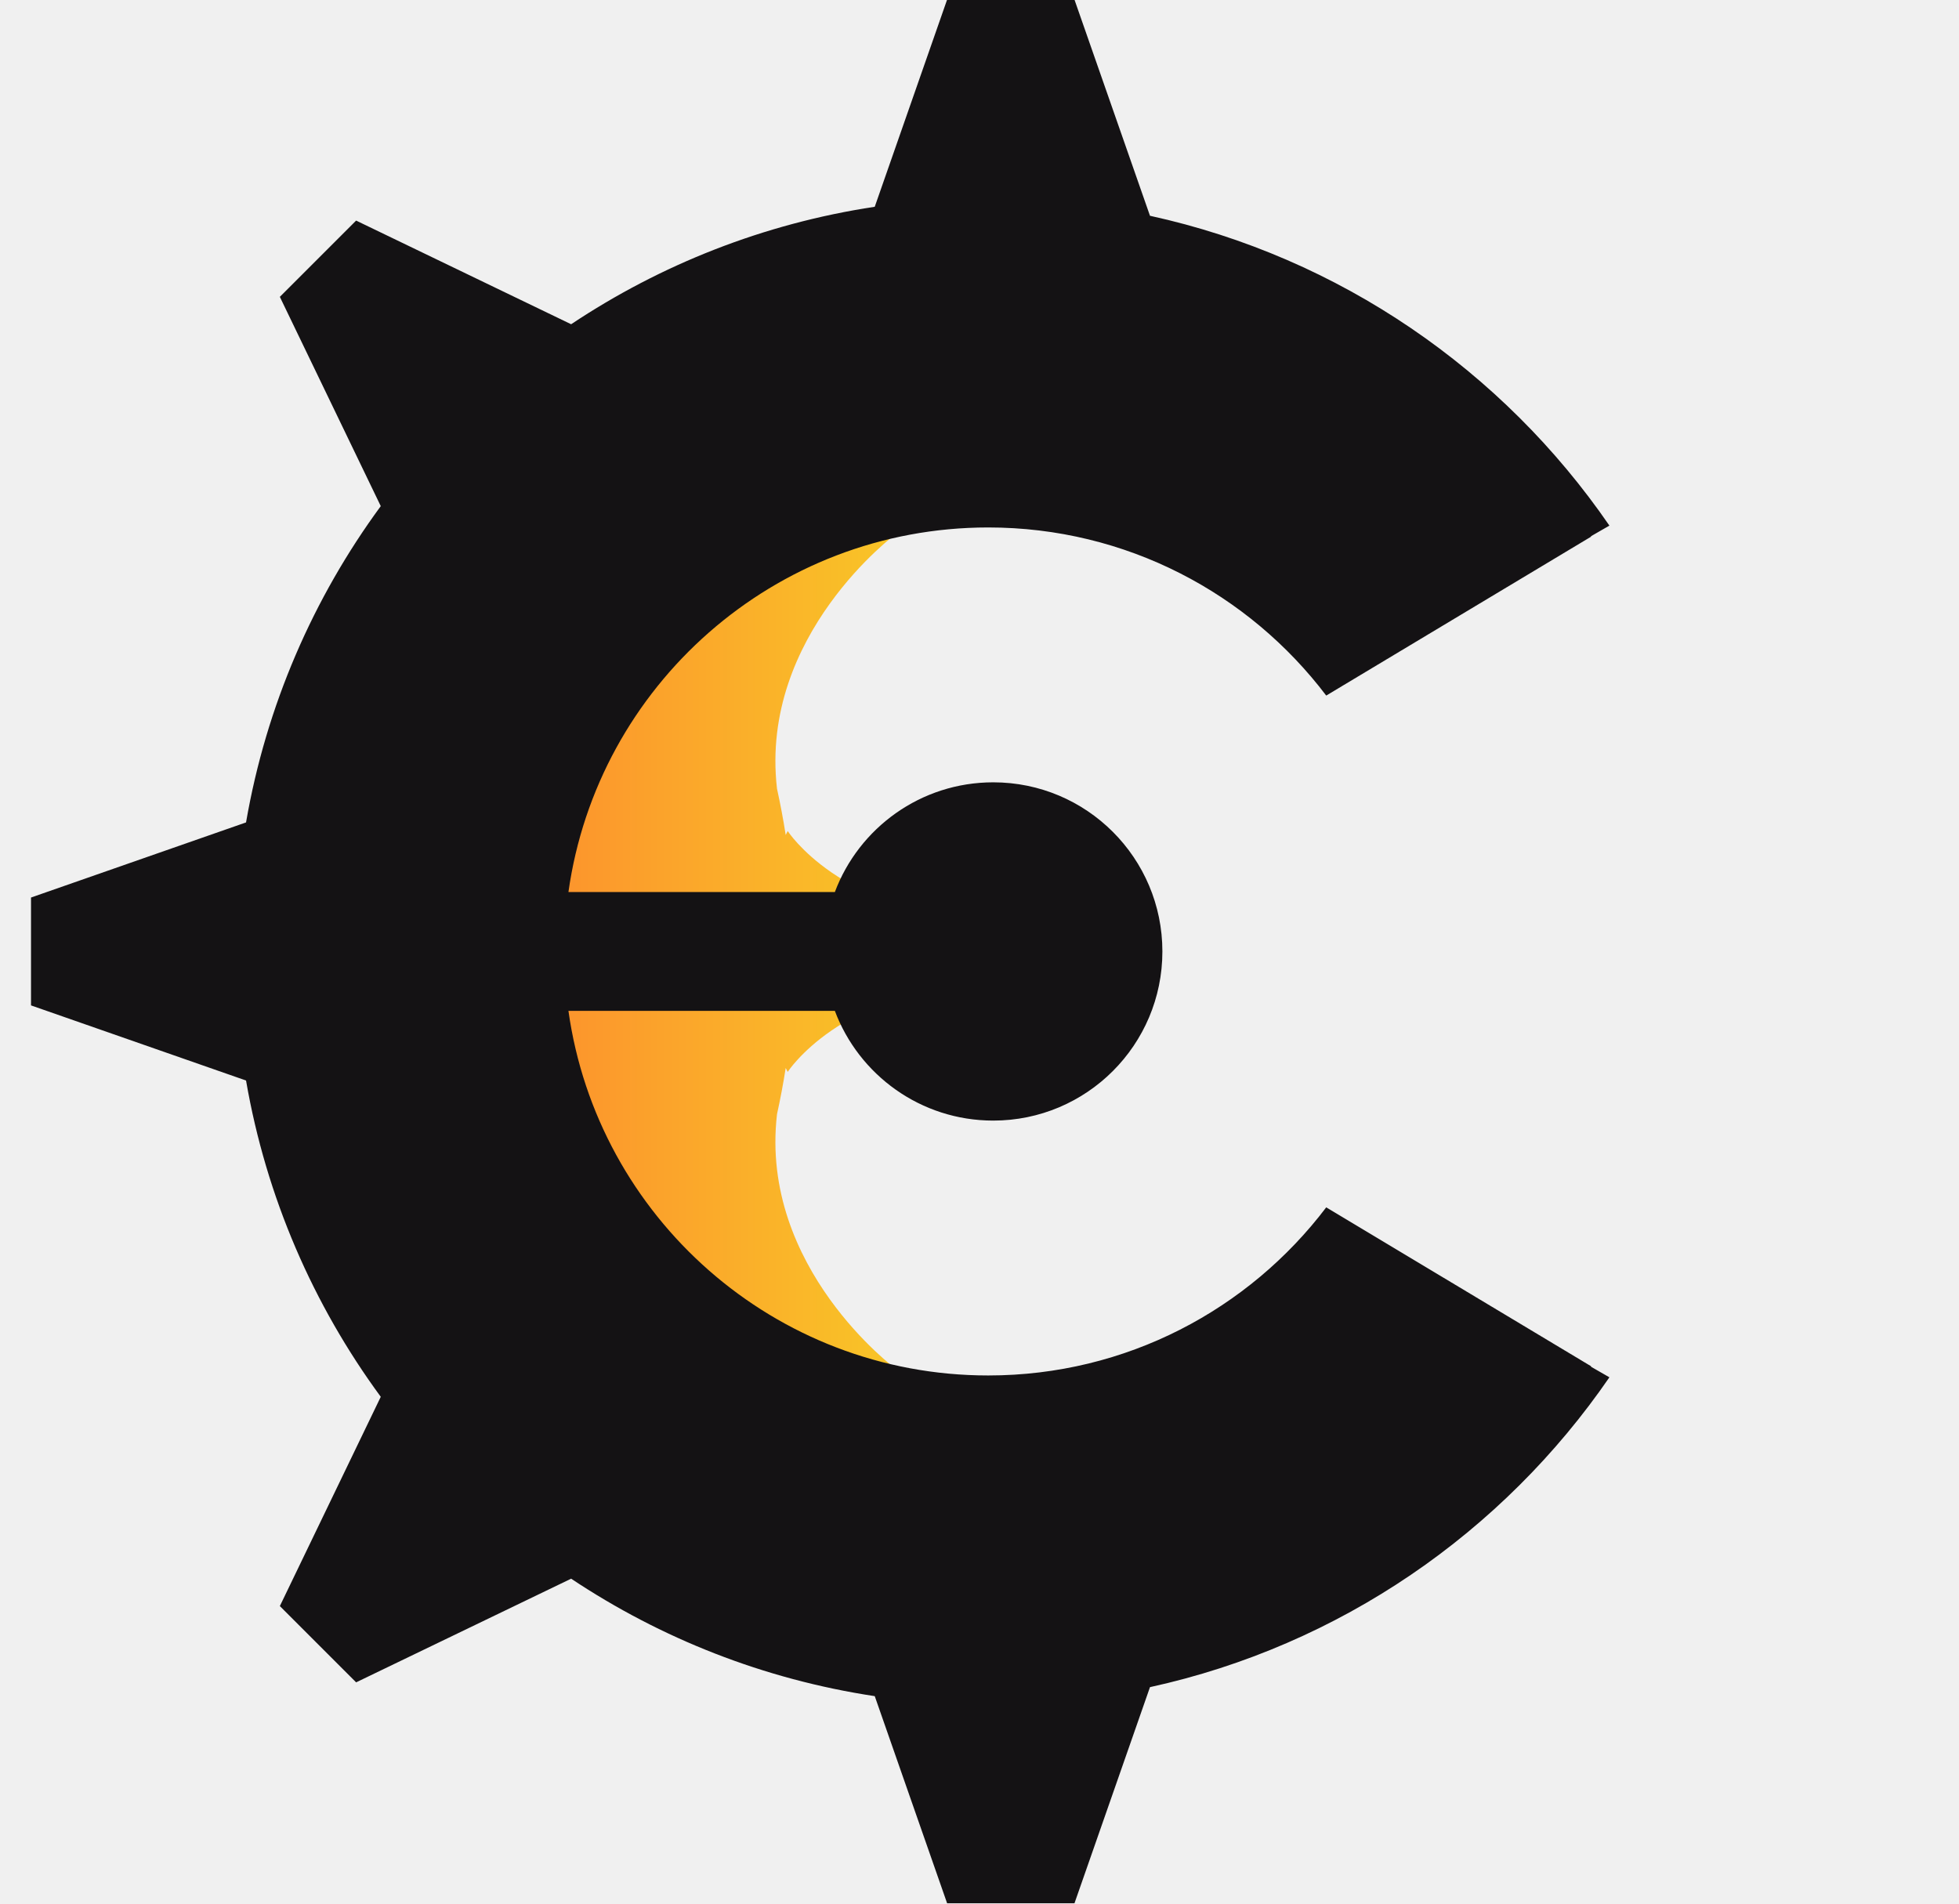
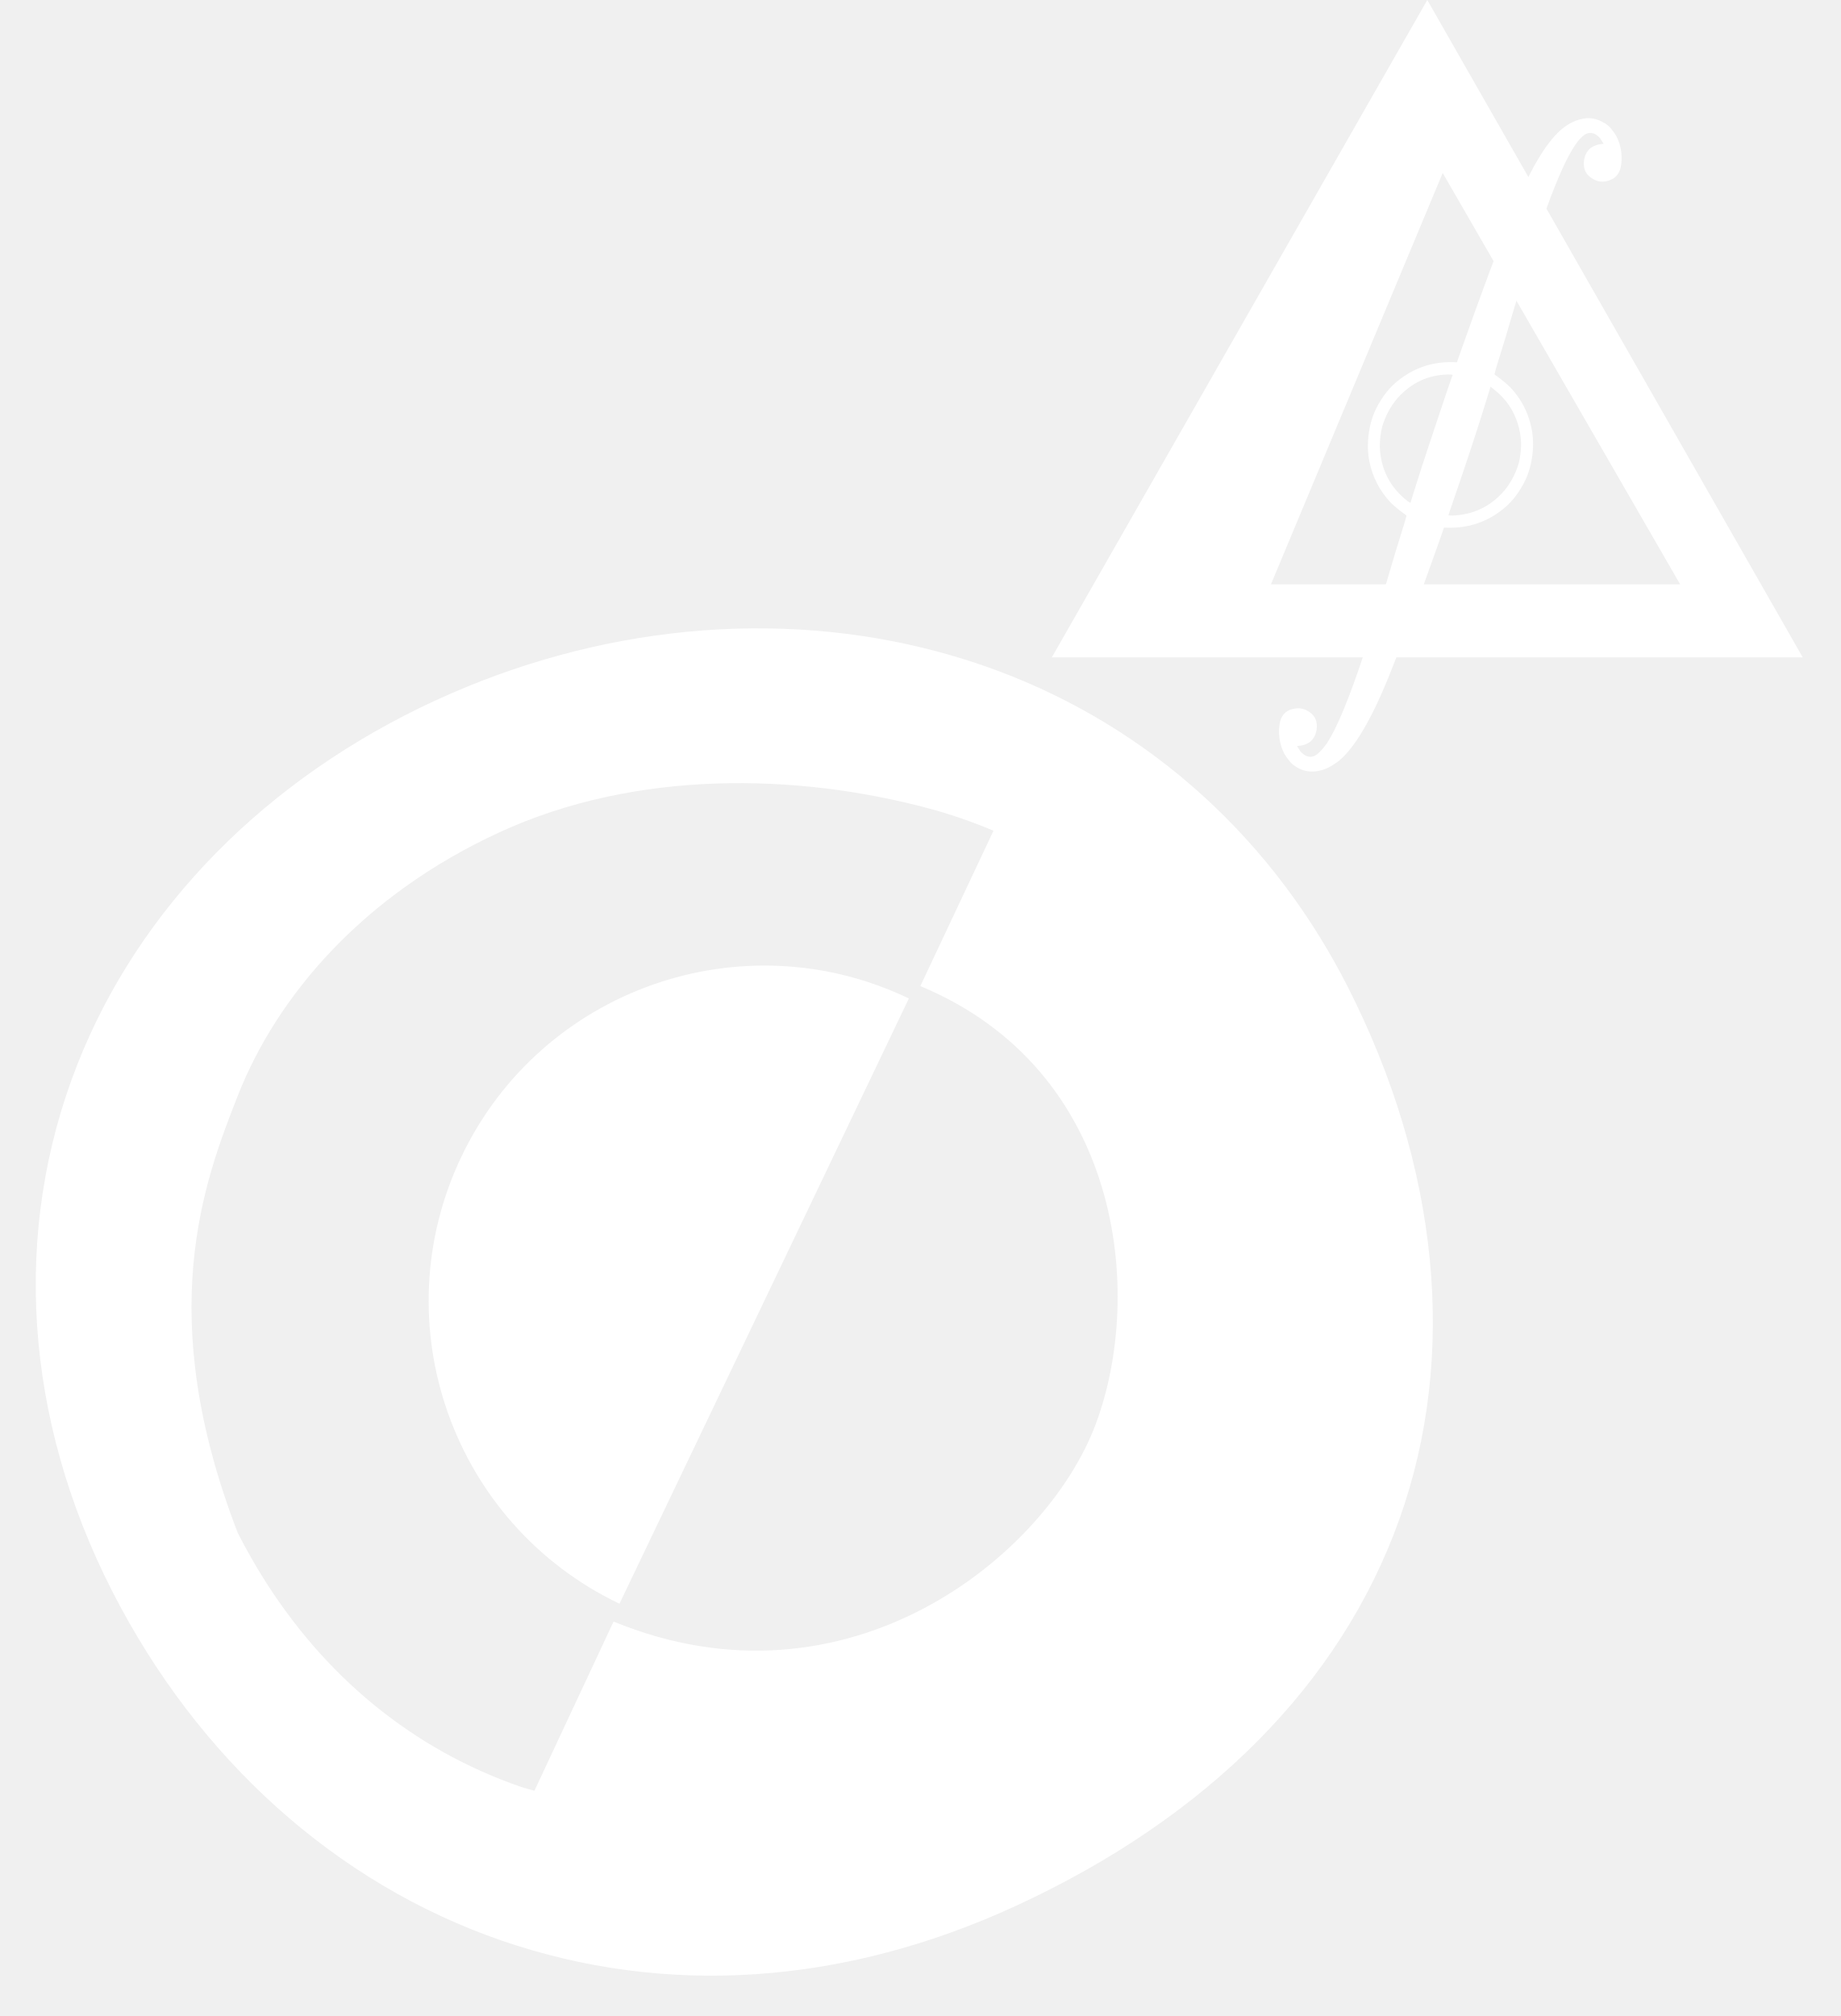
- <svg xmlns="http://www.w3.org/2000/svg" width="282" height="274" viewBox="0 0 282 274" fill="none">
-   <g clip-path="url(#clip0_39_2)">
-     <path d="M126.048 204.364L128.959 197.077C128.959 197.077 109.302 182.528 111.847 160.447L111.841 160.45C112.329 158.239 112.751 156.003 113.102 153.744L113.39 154.311C113.39 154.311 120.98 142.582 141.252 141.719V136.976V132.231C120.98 131.368 113.39 119.639 113.39 119.639L113.102 120.206C112.751 117.947 112.329 115.711 111.841 113.5L111.847 113.503C109.303 91.423 128.959 76.873 128.959 76.873L126.048 69.586L100.686 84.159L100.684 84.165L60 108.573C64.47 117.058 67.012 126.718 67.012 136.975C67.012 147.232 64.47 156.891 60 165.377L100.684 189.785L100.686 189.791L126.048 204.364Z" fill="url(#paint0_linear_39_2)" />
-     <path d="M165.541 242.885C192.874 236.9 216.341 220.605 231.676 198.28L229.056 196.775L229.013 196.672L190.912 173.813C179.769 188.514 162.128 198.015 142.258 198.015C111.451 198.015 85.989 175.189 81.827 145.529H120.179C123.643 154.756 132.542 161.323 142.978 161.323C156.426 161.323 167.327 150.422 167.327 136.974C167.327 123.527 156.426 112.625 142.978 112.625C132.542 112.625 123.642 119.193 120.179 128.419H81.827C85.989 98.76 111.451 75.934 142.258 75.934C162.127 75.934 179.768 85.435 190.911 100.135L229.013 77.276L229.053 77.179L231.676 75.668C216.341 53.343 192.874 37.048 165.541 31.063L153.268 -4.066L145.504 -4.066H137.74L125.92 29.768C109.94 32.183 95.107 38.088 82.215 46.678L51.264 31.755L45.774 37.245L40.284 42.735L54.811 72.863C45.105 86.079 38.323 101.573 35.418 118.397L4.464 129.211V136.975V144.739L35.418 155.553C38.323 172.377 45.105 187.872 54.811 201.087L40.284 231.215L45.774 236.705L51.264 242.195L82.216 227.271C95.108 235.861 109.941 241.766 125.921 244.181L137.741 278.015H145.505H153.269L165.541 242.885Z" fill="#141214" />
-   </g>
-   <defs>
-     <linearGradient id="paint0_linear_39_2" x1="163.896" y1="136.976" x2="44.404" y2="136.976" gradientUnits="userSpaceOnUse">
-       <stop stop-color="#F6E823" />
-       <stop offset="1" stop-color="#FF7031" />
-     </linearGradient>
-     <clipPath id="clip0_39_2">
-       <rect width="282" height="274" fill="white" />
-     </clipPath>
-   </defs>
+ <svg xmlns="http://www.w3.org/2000/svg" width="42" height="46" viewBox="0 0 42 46" fill="none">
+   <path fill-rule="evenodd" clip-rule="evenodd" d="M41.134 15L32.567 0L24 15H41.134ZM29 13.333L32.919 3.947L38.337 13.333L29 13.333Z" fill="white" />
+   <path d="M36.202 2.698C36.302 2.691 36.398 2.708 36.492 2.747C36.59 2.792 36.663 2.836 36.709 2.879C36.768 2.938 36.825 3.013 36.88 3.104C36.983 3.304 37.02 3.52 36.992 3.752C36.971 3.932 36.886 4.052 36.738 4.109C36.585 4.171 36.441 4.153 36.307 4.057C36.172 3.966 36.118 3.83 36.145 3.65C36.163 3.54 36.211 3.449 36.29 3.379C36.367 3.327 36.448 3.296 36.533 3.288C36.567 3.282 36.586 3.28 36.591 3.281L36.514 3.159L36.508 3.151C36.429 3.062 36.344 3.023 36.253 3.036C36.124 3.053 35.972 3.225 35.797 3.552C35.597 3.923 35.362 4.513 35.091 5.322C34.874 5.963 34.629 6.749 34.358 7.68L34.139 8.394L34.1 8.538C34.1 8.543 34.123 8.562 34.171 8.596C34.253 8.653 34.349 8.732 34.459 8.835C34.71 9.1 34.872 9.413 34.946 9.774C34.984 9.967 34.991 10.167 34.966 10.376C34.941 10.584 34.887 10.778 34.805 10.956C34.655 11.262 34.465 11.498 34.234 11.663C33.883 11.926 33.482 12.052 33.032 12.041C32.981 12.039 32.953 12.038 32.948 12.038L32.862 12.288C32.393 13.614 31.998 14.674 31.677 15.467C31.279 16.439 30.903 17.071 30.548 17.362C30.414 17.464 30.298 17.53 30.2 17.56C29.926 17.65 29.685 17.604 29.476 17.424C29.418 17.366 29.361 17.291 29.306 17.2C29.203 16.999 29.165 16.783 29.193 16.552C29.221 16.32 29.344 16.191 29.564 16.166C29.673 16.151 29.778 16.177 29.878 16.246C30.013 16.337 30.067 16.473 30.041 16.653C30.023 16.764 29.975 16.854 29.896 16.925C29.824 16.977 29.745 17.008 29.659 17.016C29.621 17.021 29.599 17.023 29.595 17.023L29.672 17.145L29.678 17.152C29.778 17.258 29.88 17.292 29.983 17.252C30.062 17.22 30.161 17.121 30.28 16.956C30.504 16.612 30.778 15.954 31.101 14.982C31.319 14.336 31.564 13.548 31.835 12.617C31.844 12.585 31.917 12.349 32.054 11.91L32.092 11.766C32.093 11.761 32.069 11.742 32.022 11.708C31.939 11.652 31.843 11.572 31.733 11.469C31.483 11.204 31.32 10.891 31.246 10.53C31.208 10.337 31.202 10.137 31.227 9.928C31.252 9.72 31.305 9.526 31.388 9.348C31.537 9.042 31.727 8.806 31.959 8.641C32.31 8.378 32.71 8.252 33.16 8.263C33.212 8.265 33.24 8.266 33.244 8.266L33.331 8.016C33.8 6.69 34.194 5.63 34.515 4.837C34.894 3.905 35.258 3.283 35.605 2.972C35.794 2.807 35.993 2.716 36.202 2.698ZM33.146 8.558C33.147 8.548 33.112 8.544 33.042 8.545C32.594 8.553 32.214 8.728 31.9 9.071C31.889 9.084 31.878 9.097 31.867 9.11C31.719 9.289 31.61 9.497 31.539 9.733C31.503 9.874 31.485 10.027 31.484 10.192C31.503 10.702 31.712 11.114 32.111 11.43C32.155 11.459 32.179 11.473 32.184 11.474L32.265 11.209C32.394 10.796 32.528 10.385 32.666 9.974C32.967 9.07 33.127 8.598 33.146 8.558ZM34.126 8.915L34.042 8.848L34.01 8.823L33.94 9.054C33.716 9.784 33.436 10.634 33.099 11.605C33.063 11.708 33.047 11.761 33.052 11.761L33.136 11.764C33.617 11.747 34.014 11.557 34.325 11.194C34.474 11.015 34.583 10.807 34.654 10.571C34.689 10.43 34.708 10.277 34.708 10.112C34.695 9.796 34.604 9.51 34.437 9.255C34.345 9.122 34.241 9.008 34.126 8.915Z" fill="white" />
+   <path fill-rule="evenodd" clip-rule="evenodd" d="M30.127 21.4C28.131 18.153 25.076 15.855 21.409 14.872C17.719 13.882 13.649 14.275 9.949 15.977C6.079 17.758 3.172 20.712 1.763 24.293C0.268 28.097 0.549 32.361 2.557 36.3C4.516 40.142 7.668 42.972 11.434 44.275C15.184 45.569 19.242 45.299 23.169 43.492C27.557 41.472 30.586 38.422 31.928 34.671C33.264 30.941 32.842 26.618 30.743 22.498C30.551 22.122 30.345 21.755 30.127 21.4ZM5.426 34.979C3.5 30 4.647 26.981 5.426 25C6.323 22.719 8.284 20.423 11.398 18.99C14.512 17.556 18.188 17.64 21.192 18.446C21.653 18.569 22.153 18.737 22.669 18.955L21 22.5C25.591 24.409 26.125 29.5 25 32.5C23.875 35.5 19.346 39.193 14 37L12.194 40.861C12.15 40.847 12.105 40.835 12.061 40.823C12.003 40.808 11.945 40.792 11.889 40.773C9.422 39.921 7.387 38.252 5.953 35.919C5.767 35.617 5.592 35.303 5.426 34.979Z" fill="white" />
+   <path d="M14.135 36.593C14.777 35.251 15.613 33.502 17.437 29.688C19.26 25.874 19.913 24.509 20.738 22.782C16.925 20.959 12.355 22.572 10.531 26.386C8.708 30.2 10.321 34.77 14.135 36.593Z" fill="white" />
</svg>
